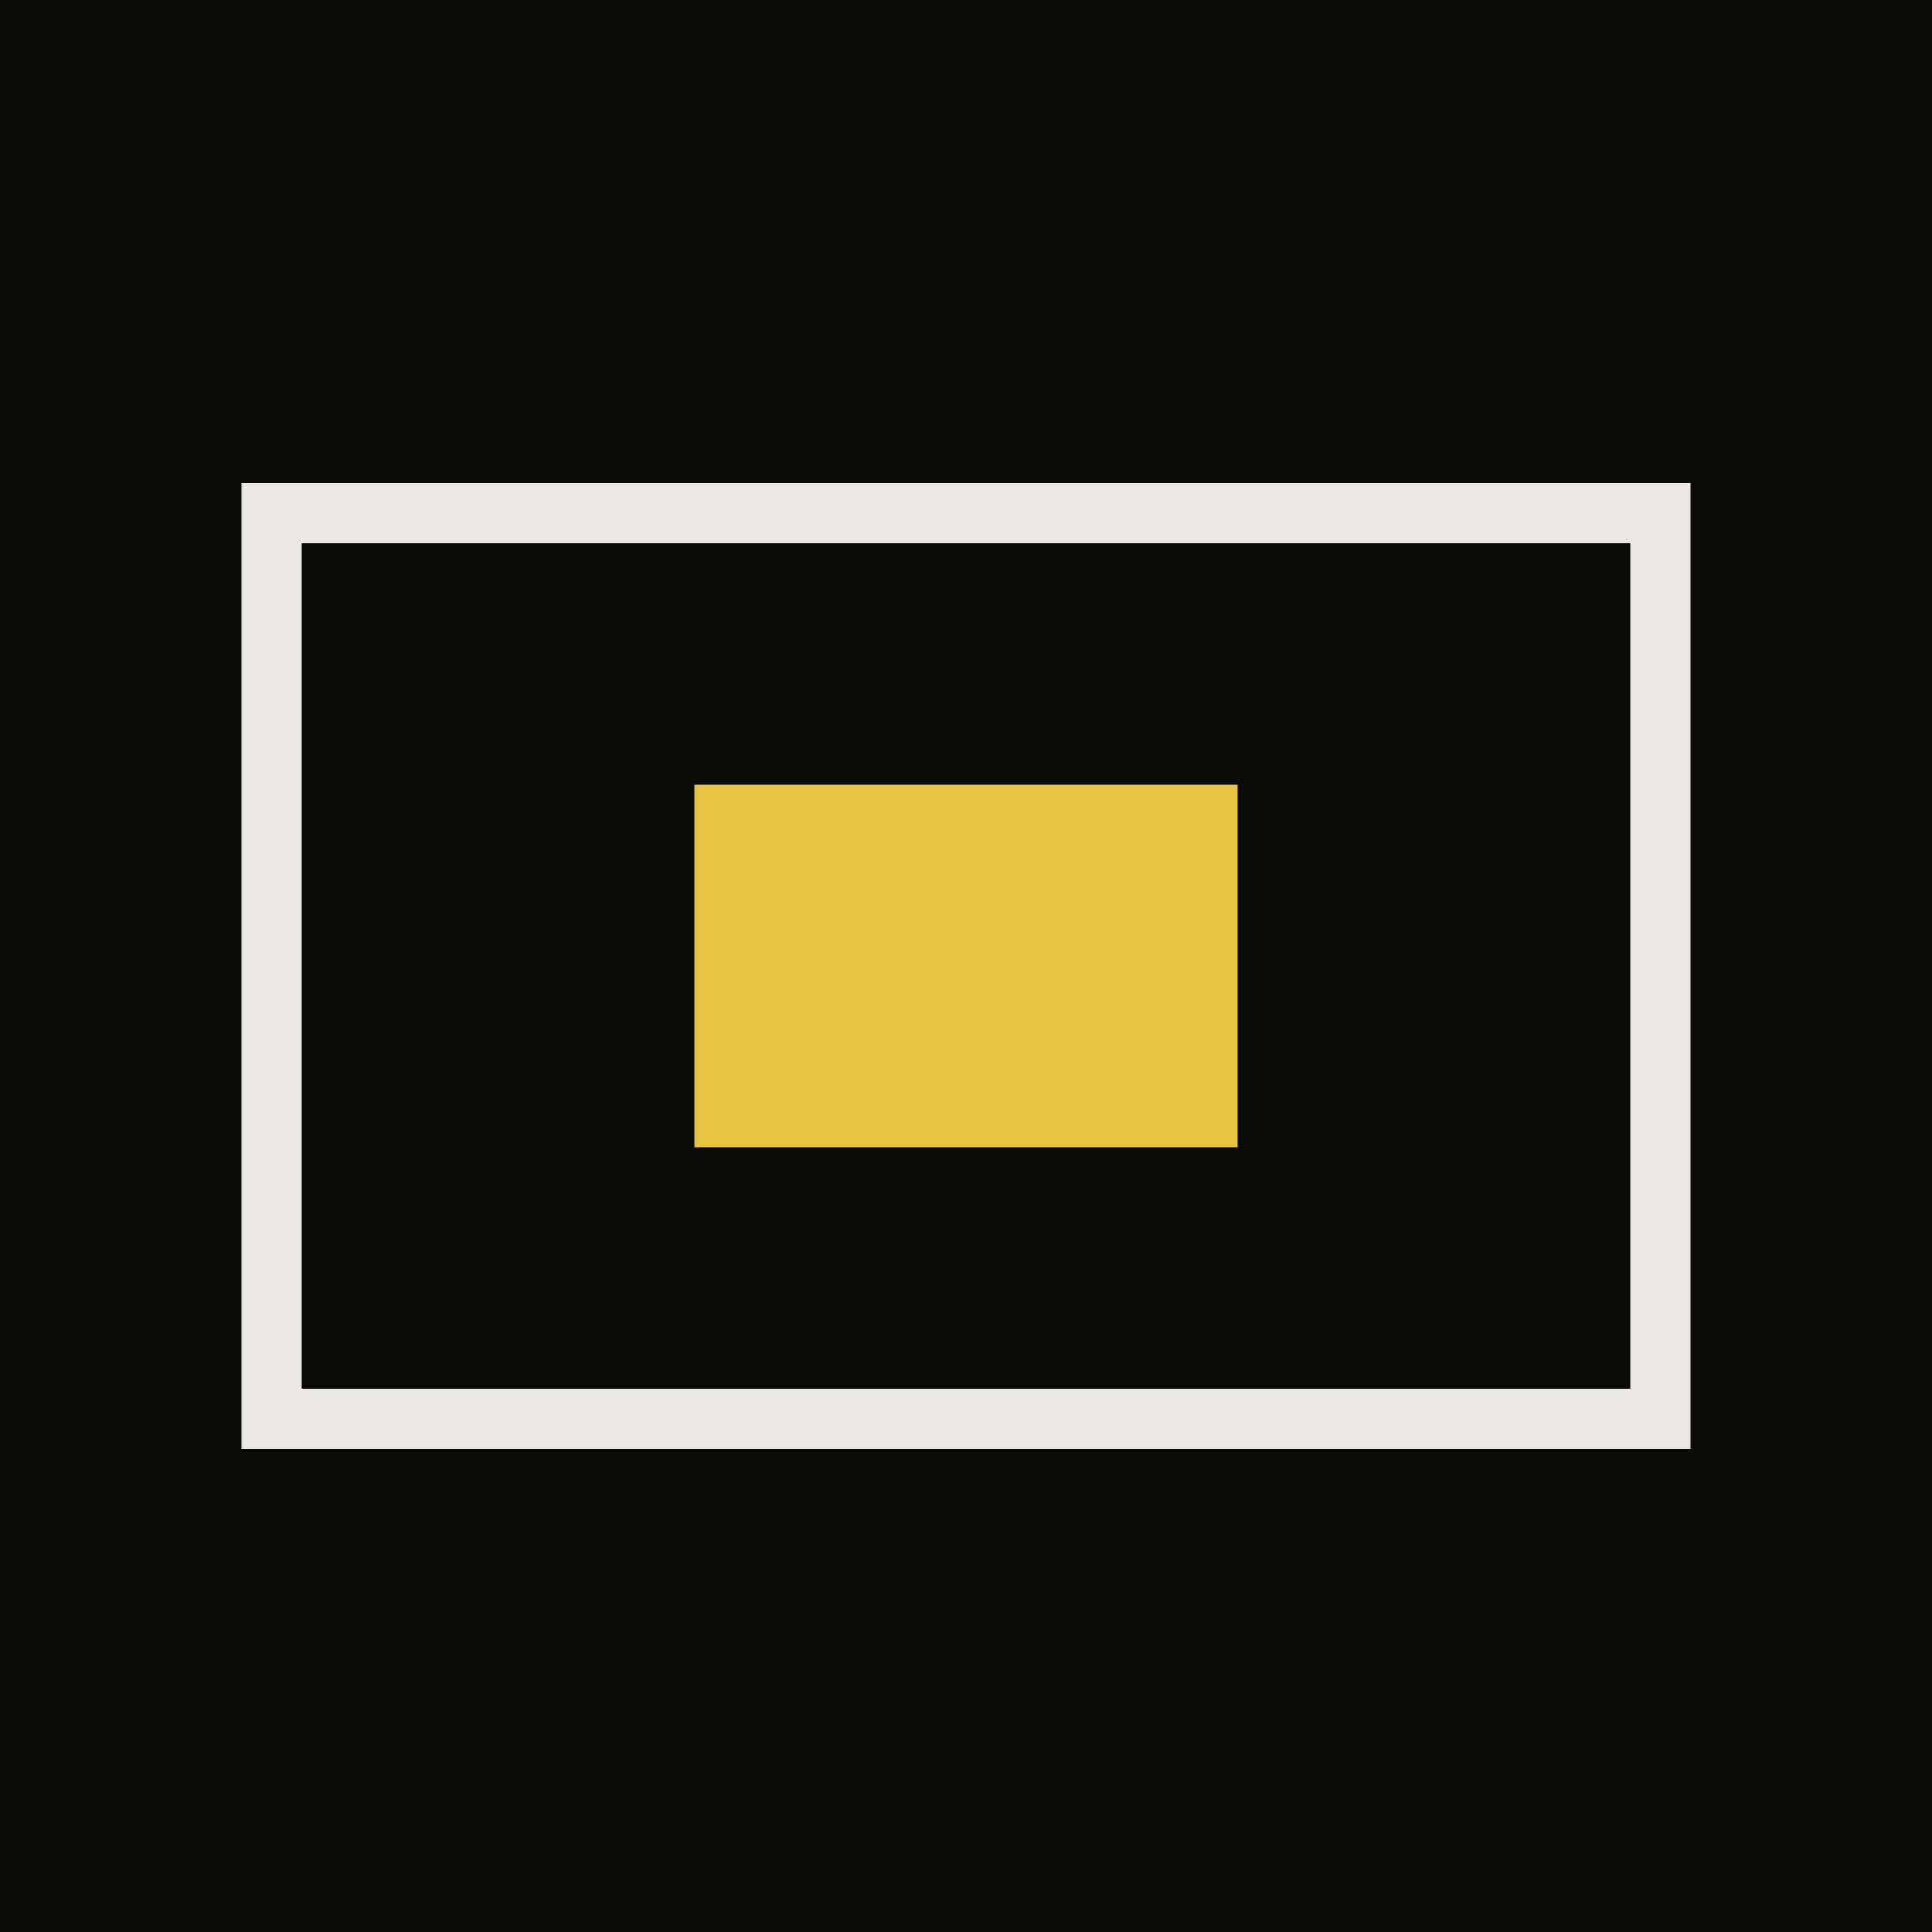
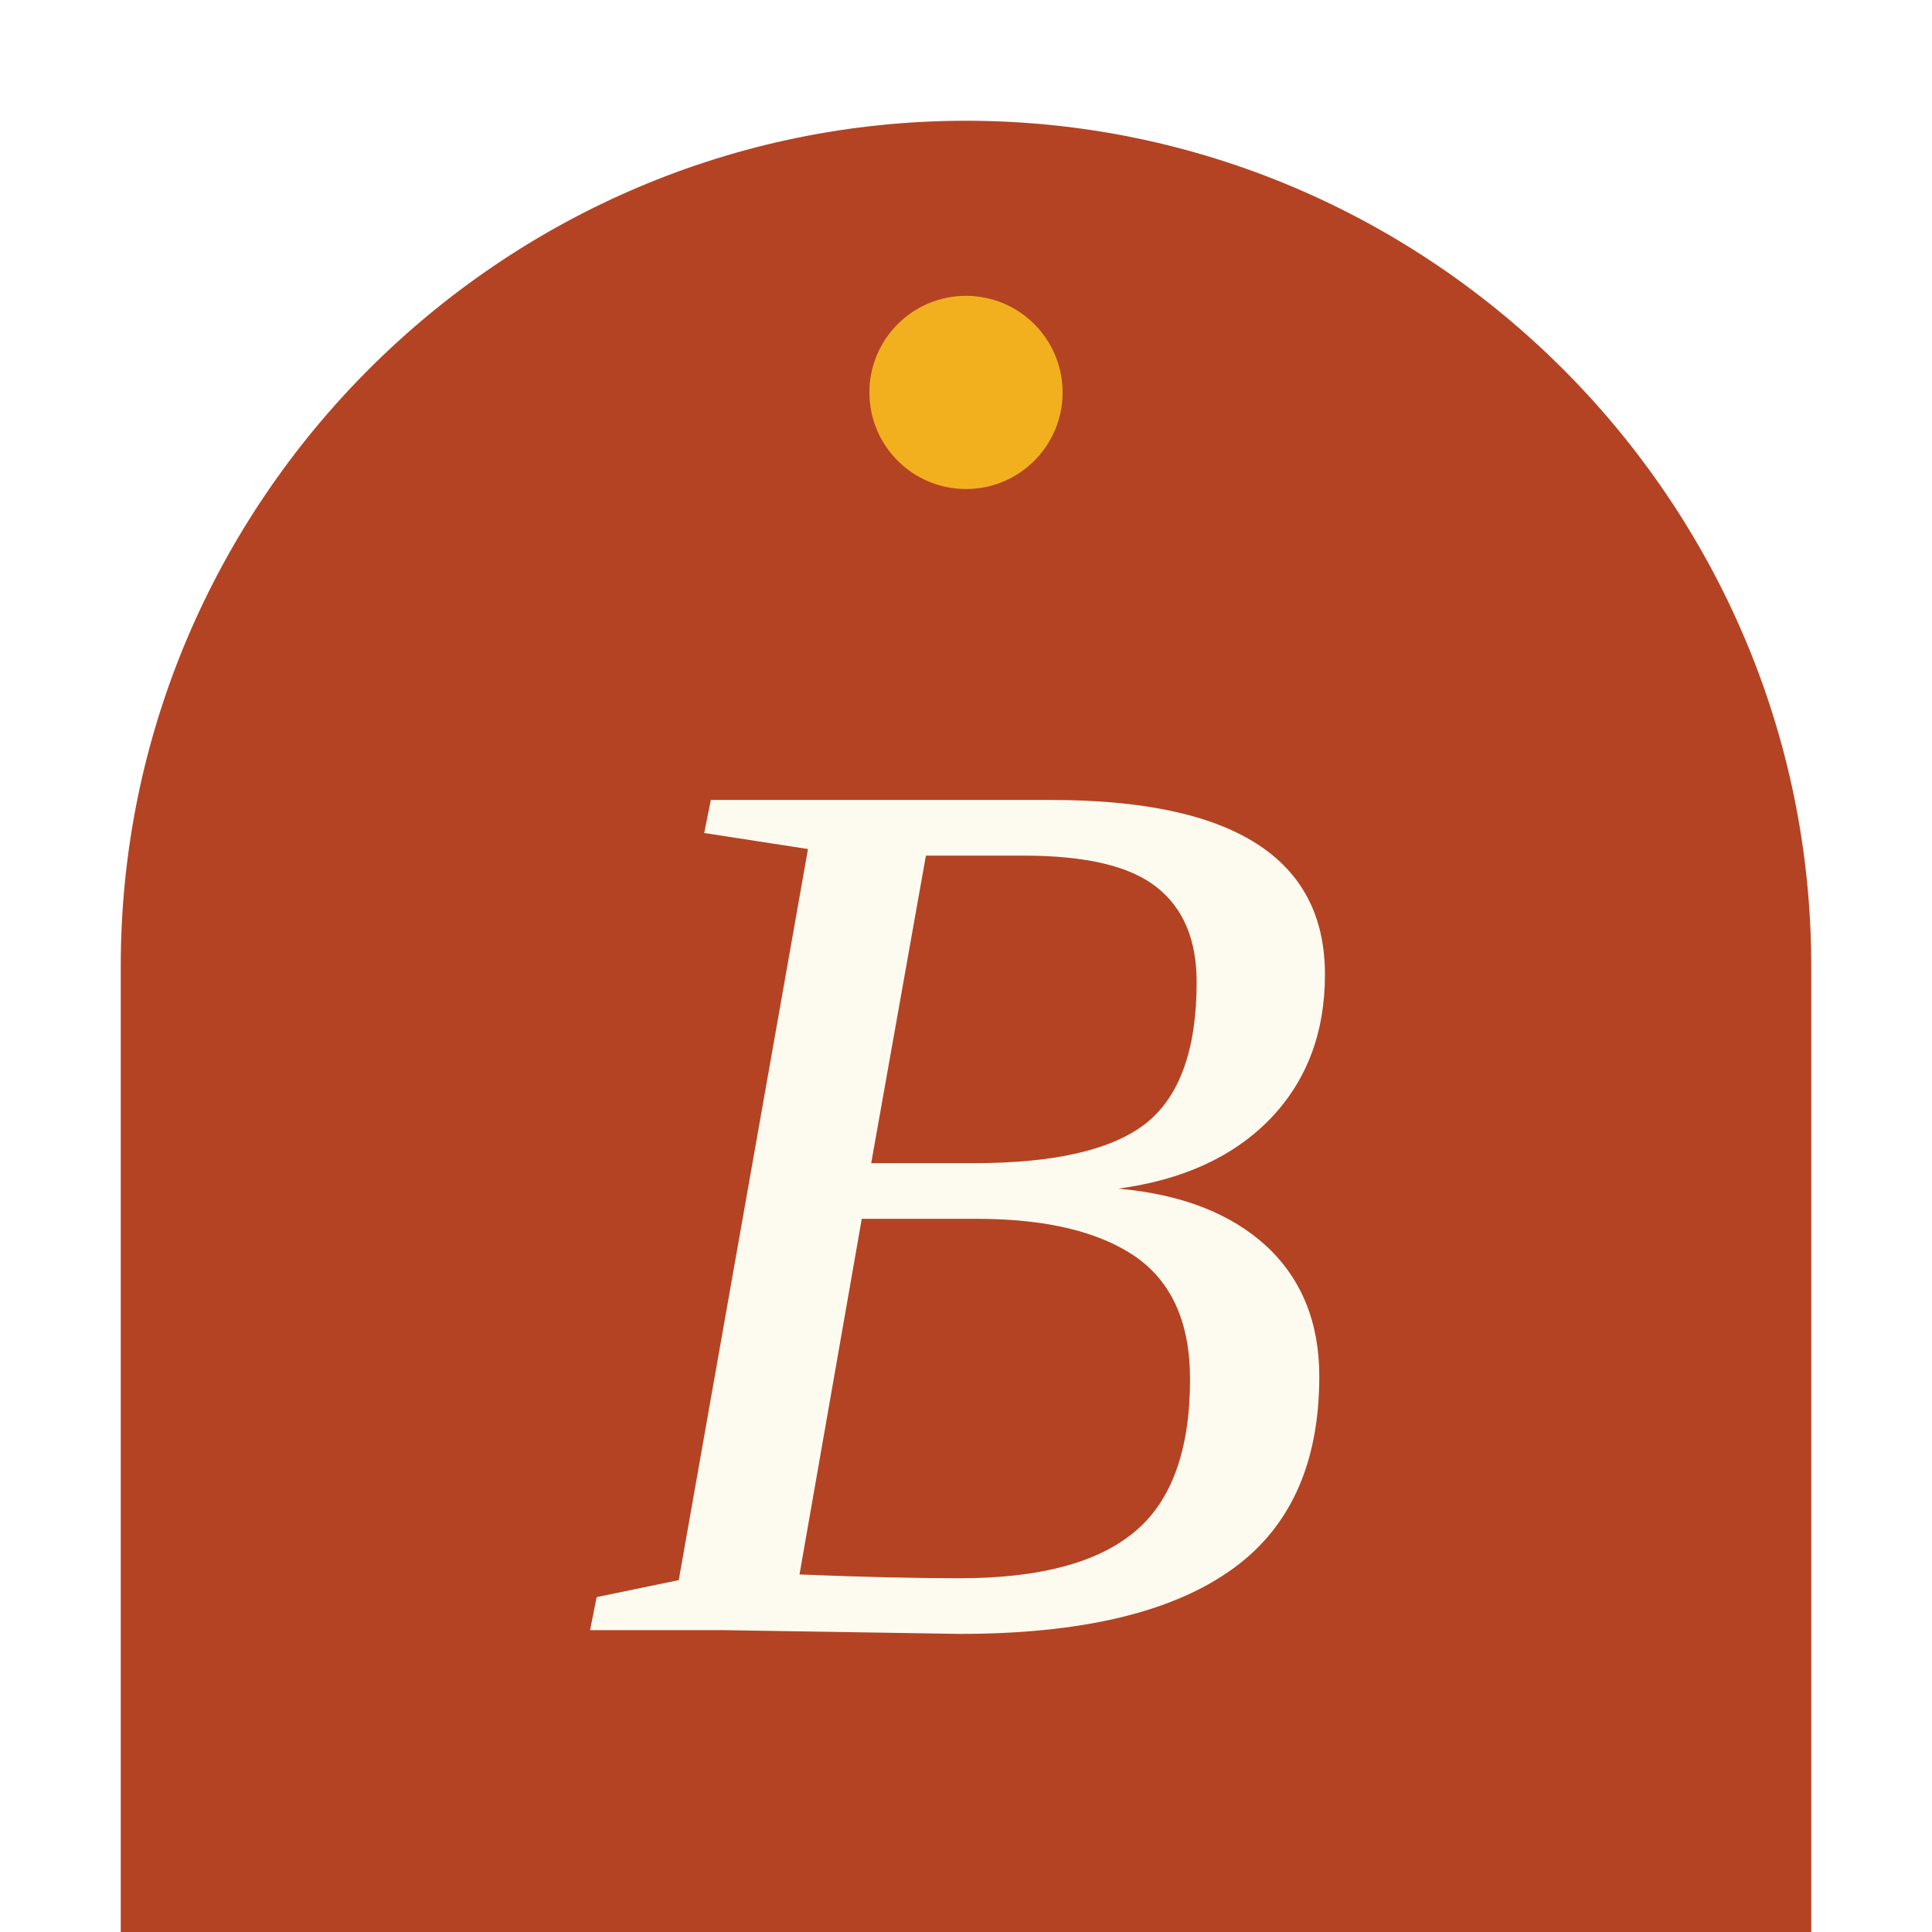
<svg xmlns="http://www.w3.org/2000/svg" viewBox="0 0 32 32">
-   <rect width="32" height="32" fill="#0B0B0A" />
-   <rect x="4.5" y="8.5" width="23" height="15" fill="none" stroke="#E9E8E4" />
-   <rect x="11.5" y="13" width="9" height="6" fill="#E9C440" />
+   <path d="M2 32V16C2 8.3 8.3 2 16 2s14 6.3 14 14v16z" fill="#B44324" />
+   <text x="16" y="27" text-anchor="middle" font-family="Georgia, 'Times New Roman', serif" font-size="21" font-style="italic" fill="#FDFBF0">B</text>
+   <circle cx="16" cy="6.5" r="1.6" fill="#F2B01E" />
</svg>
